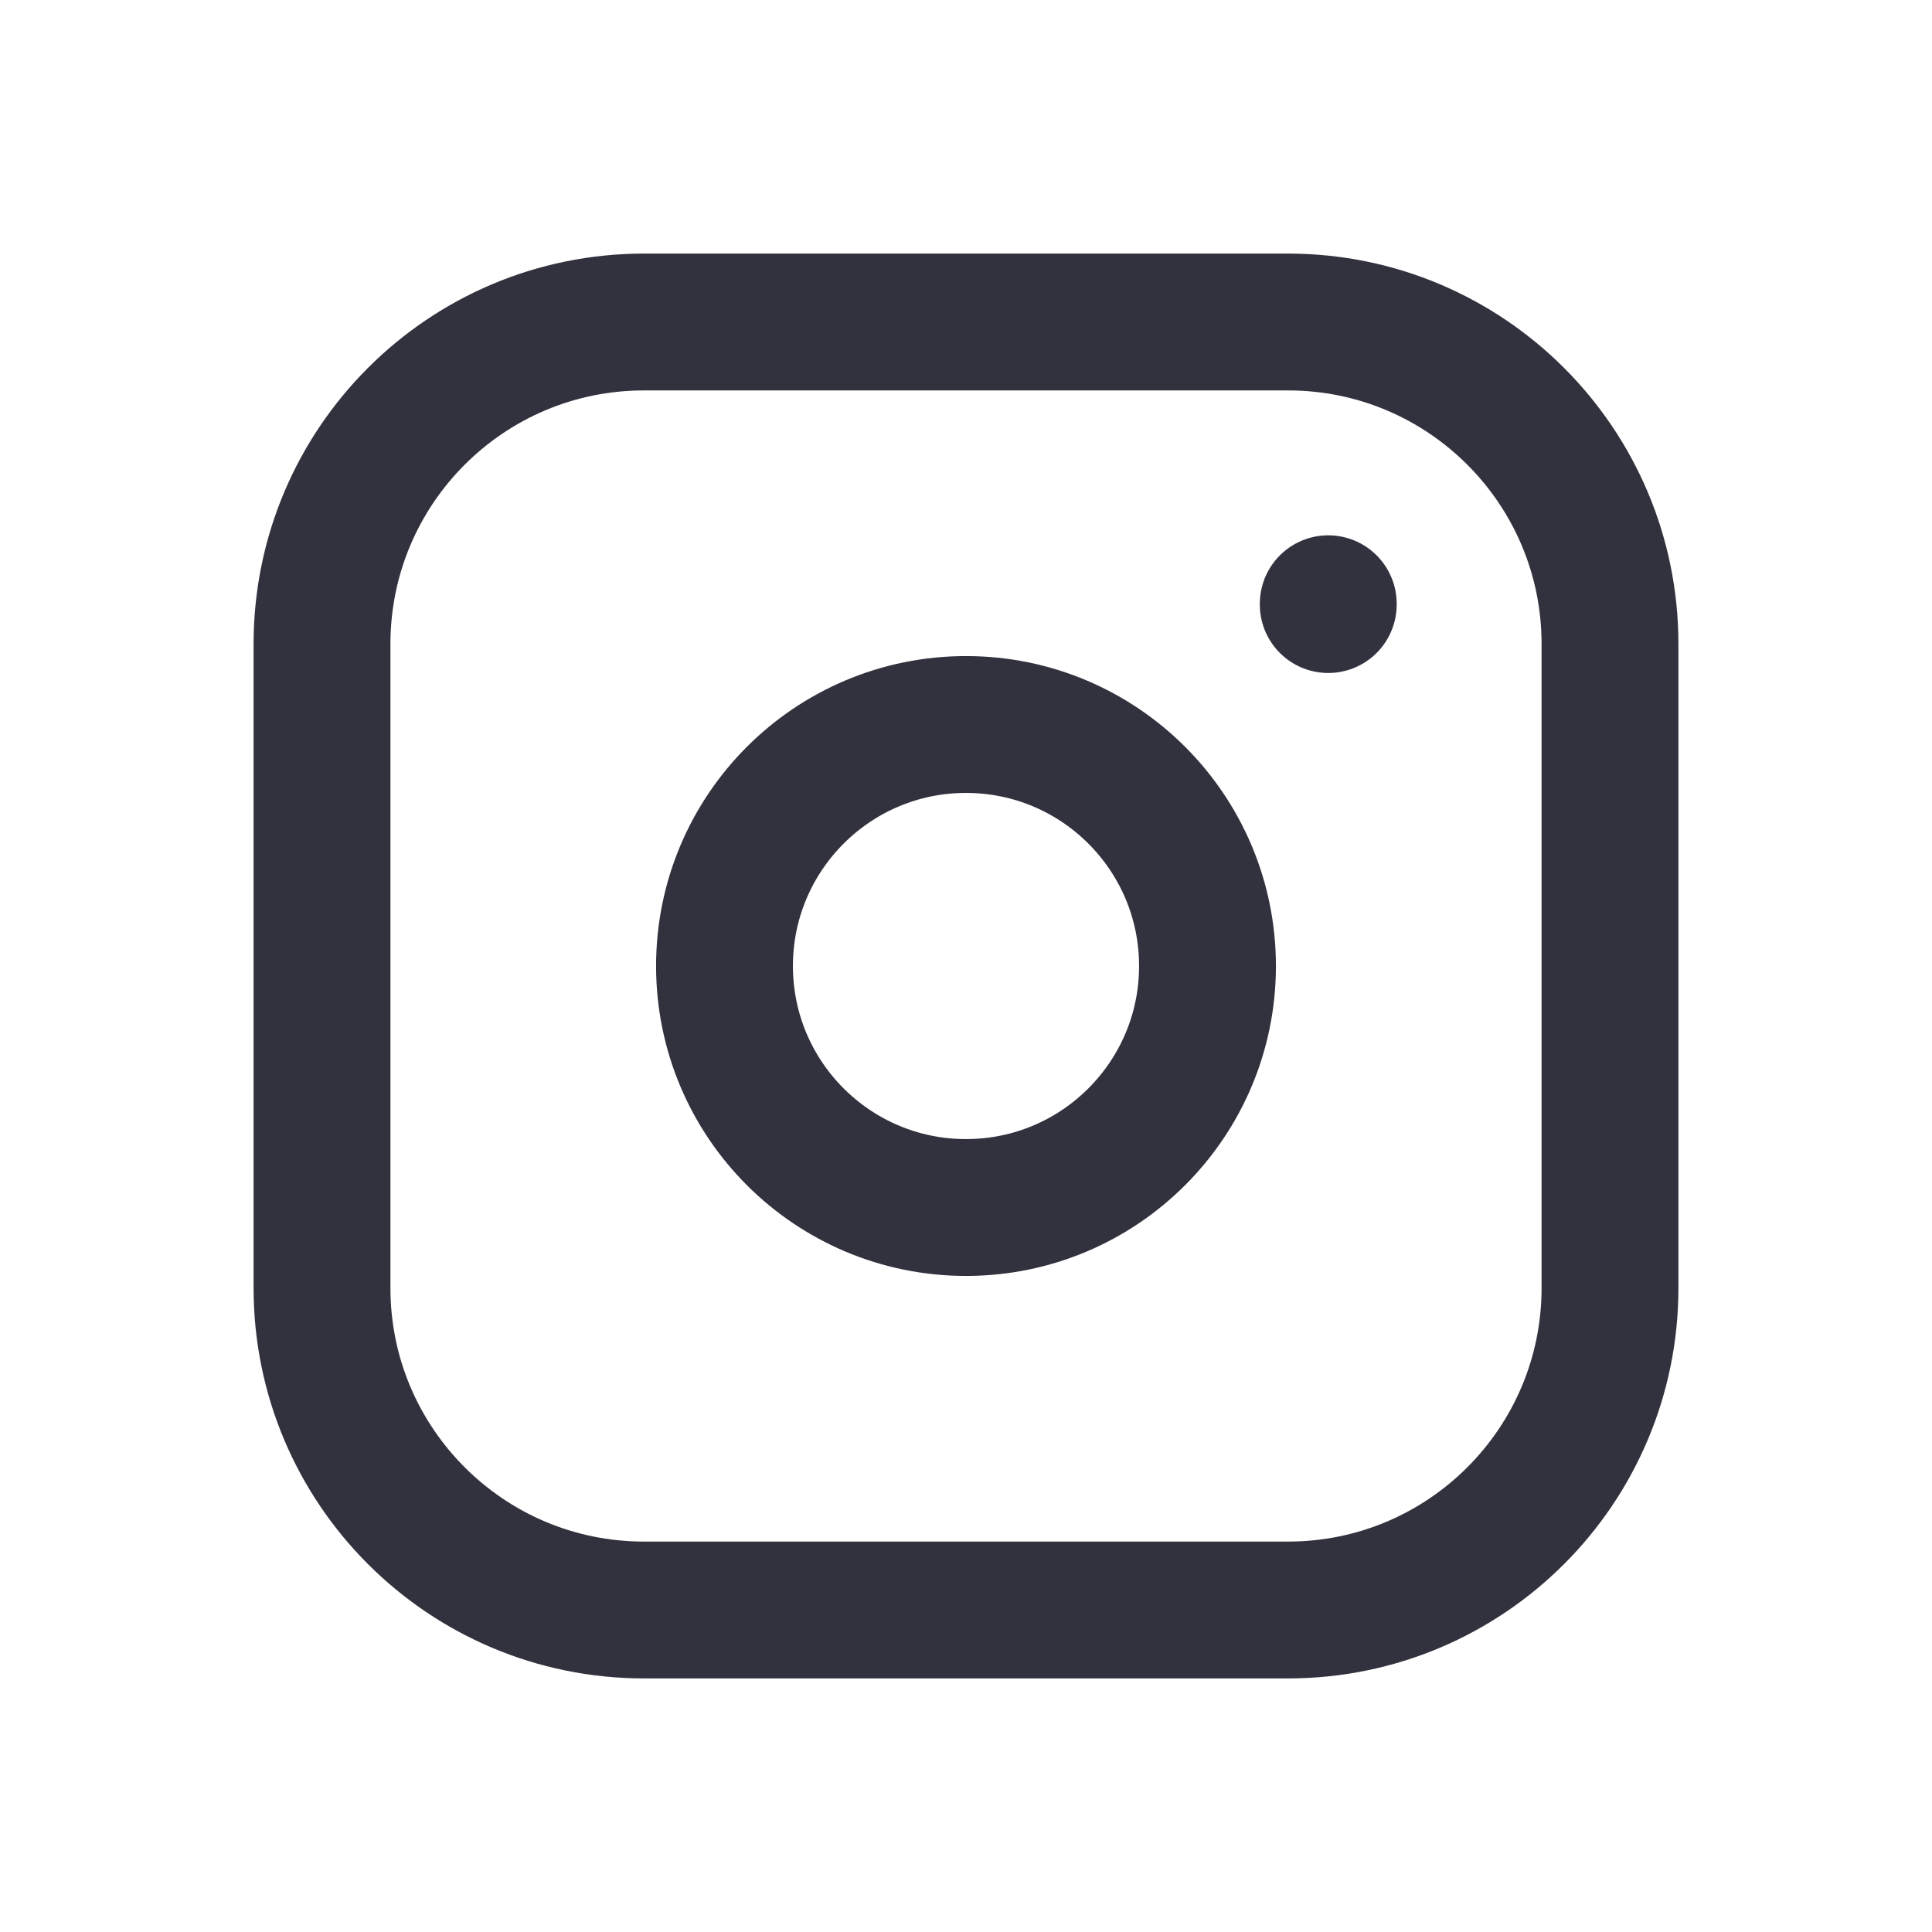
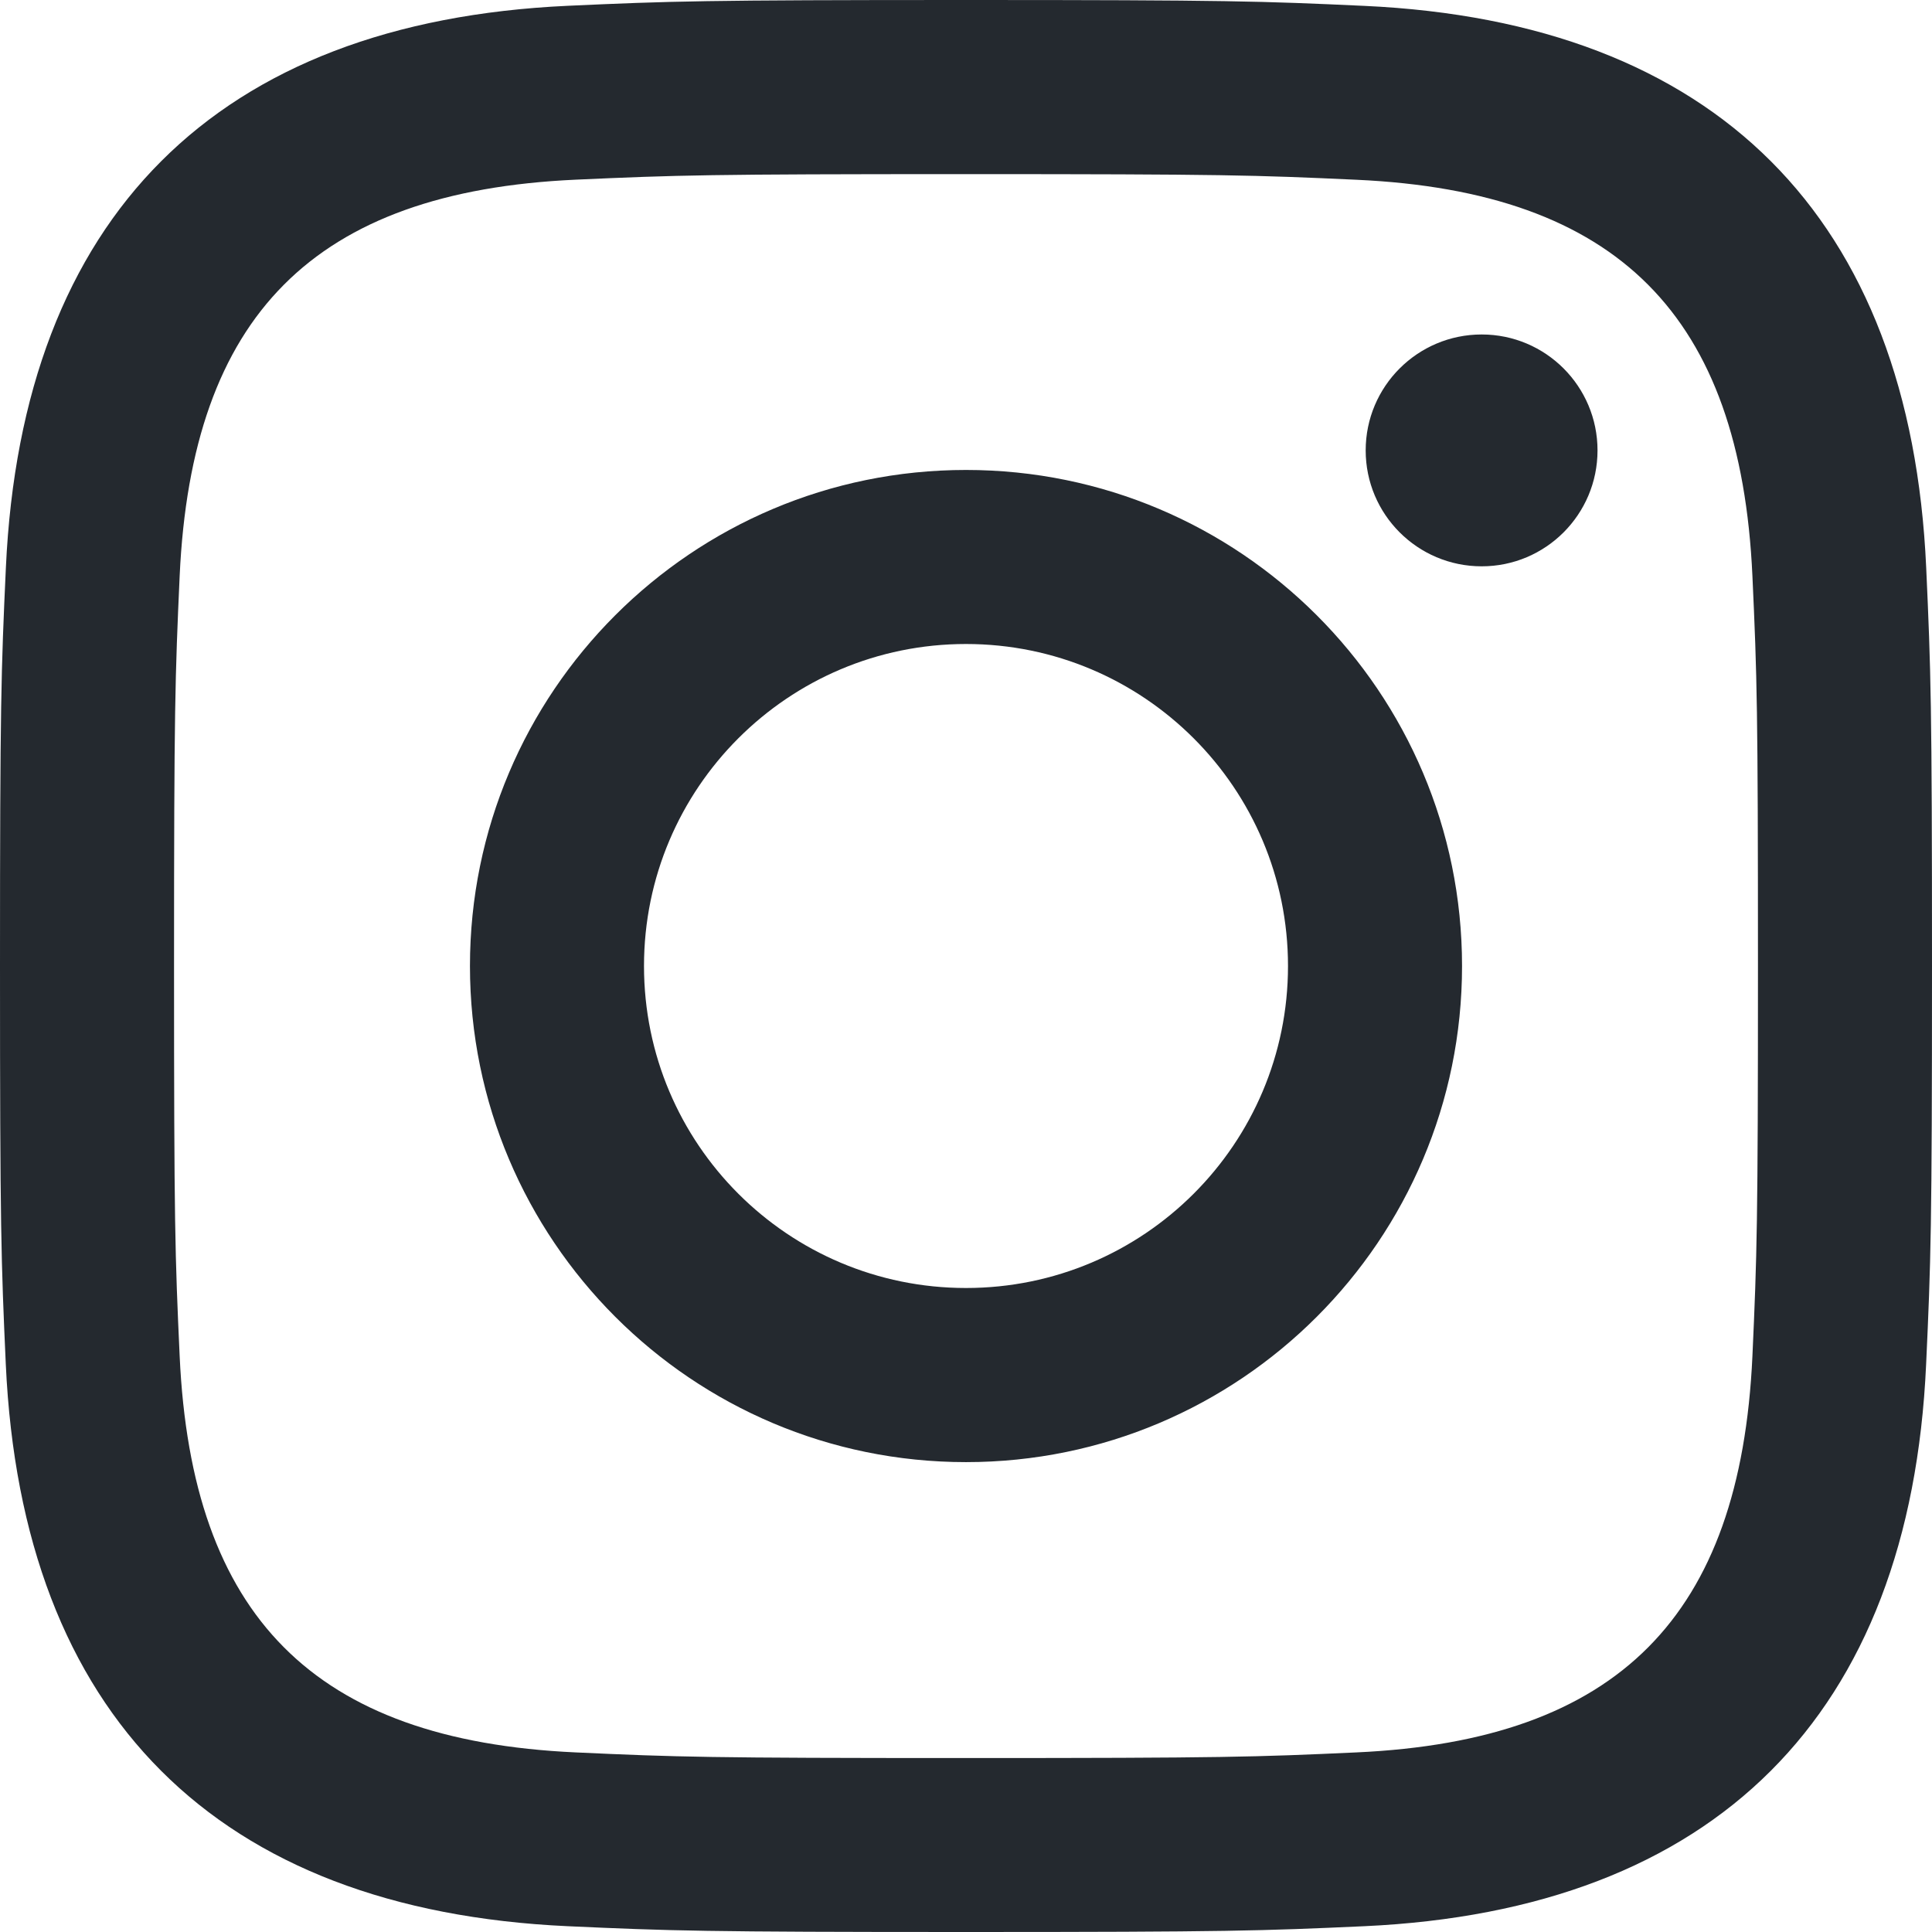
- <svg xmlns="http://www.w3.org/2000/svg" width="24" height="24" viewBox="0 0 24 24" fill="none" stroke="#31323e" stroke-width="1.7" stroke-linecap="round" stroke-linejoin="round" class="icon icon-tabler icons-tabler-outline icon-tabler-brand-instagram">
-   <path stroke="none" d="M0 0h24v24H0z" fill="none" />
-   <path d="M4 4m0 4a4 4 0 0 1 4 -4h8a4 4 0 0 1 4 4v8a4 4 0 0 1 -4 4h-8a4 4 0 0 1 -4 -4z" />
-   <path d="M12 12m-3 0a3 3 0 1 0 6 0a3 3 0 1 0 -6 0" />
-   <path d="M16.5 7.5l0 .01" />
+ <svg xmlns="http://www.w3.org/2000/svg" viewBox="0 0 24 24">
+   <path d="M12 2.163c3.204 0 3.584.012 4.85.07 3.252.148 4.771 1.691 4.919 4.919.058 1.265.069 1.645.069 4.849 0 3.205-.012 3.584-.069 4.849-.149 3.225-1.664 4.771-4.919 4.919-1.266.058-1.644.07-4.85.07-3.204 0-3.584-.012-4.849-.07-3.26-.149-4.771-1.699-4.919-4.92-.058-1.265-.07-1.644-.07-4.849 0-3.204.013-3.583.07-4.849.149-3.227 1.664-4.771 4.919-4.919 1.266-.057 1.645-.069 4.849-.069zm0-2.163c-3.259 0-3.667.014-4.947.072-4.358.2-6.78 2.618-6.98 6.98-.059 1.281-.073 1.689-.073 4.948 0 3.259.014 3.668.072 4.948.2 4.358 2.618 6.78 6.98 6.98 1.281.058 1.689.072 4.948.072 3.259 0 3.668-.014 4.948-.072 4.354-.2 6.782-2.618 6.979-6.98.059-1.28.073-1.689.073-4.948 0-3.259-.014-3.667-.072-4.947-.196-4.354-2.617-6.78-6.979-6.98-1.281-.059-1.69-.073-4.949-.073zm0 5.838c-3.403 0-6.162 2.759-6.162 6.162s2.759 6.163 6.162 6.163 6.162-2.759 6.162-6.163c0-3.403-2.759-6.162-6.162-6.162zm0 10.162c-2.209 0-4-1.79-4-4 0-2.209 1.791-4 4-4s4 1.791 4 4c0 2.21-1.791 4-4 4zm6.406-11.845c-.796 0-1.441.645-1.441 1.44s.645 1.44 1.441 1.44c.795 0 1.439-.645 1.439-1.44s-.644-1.44-1.439-1.44z" fill="#24292f" />
</svg>
